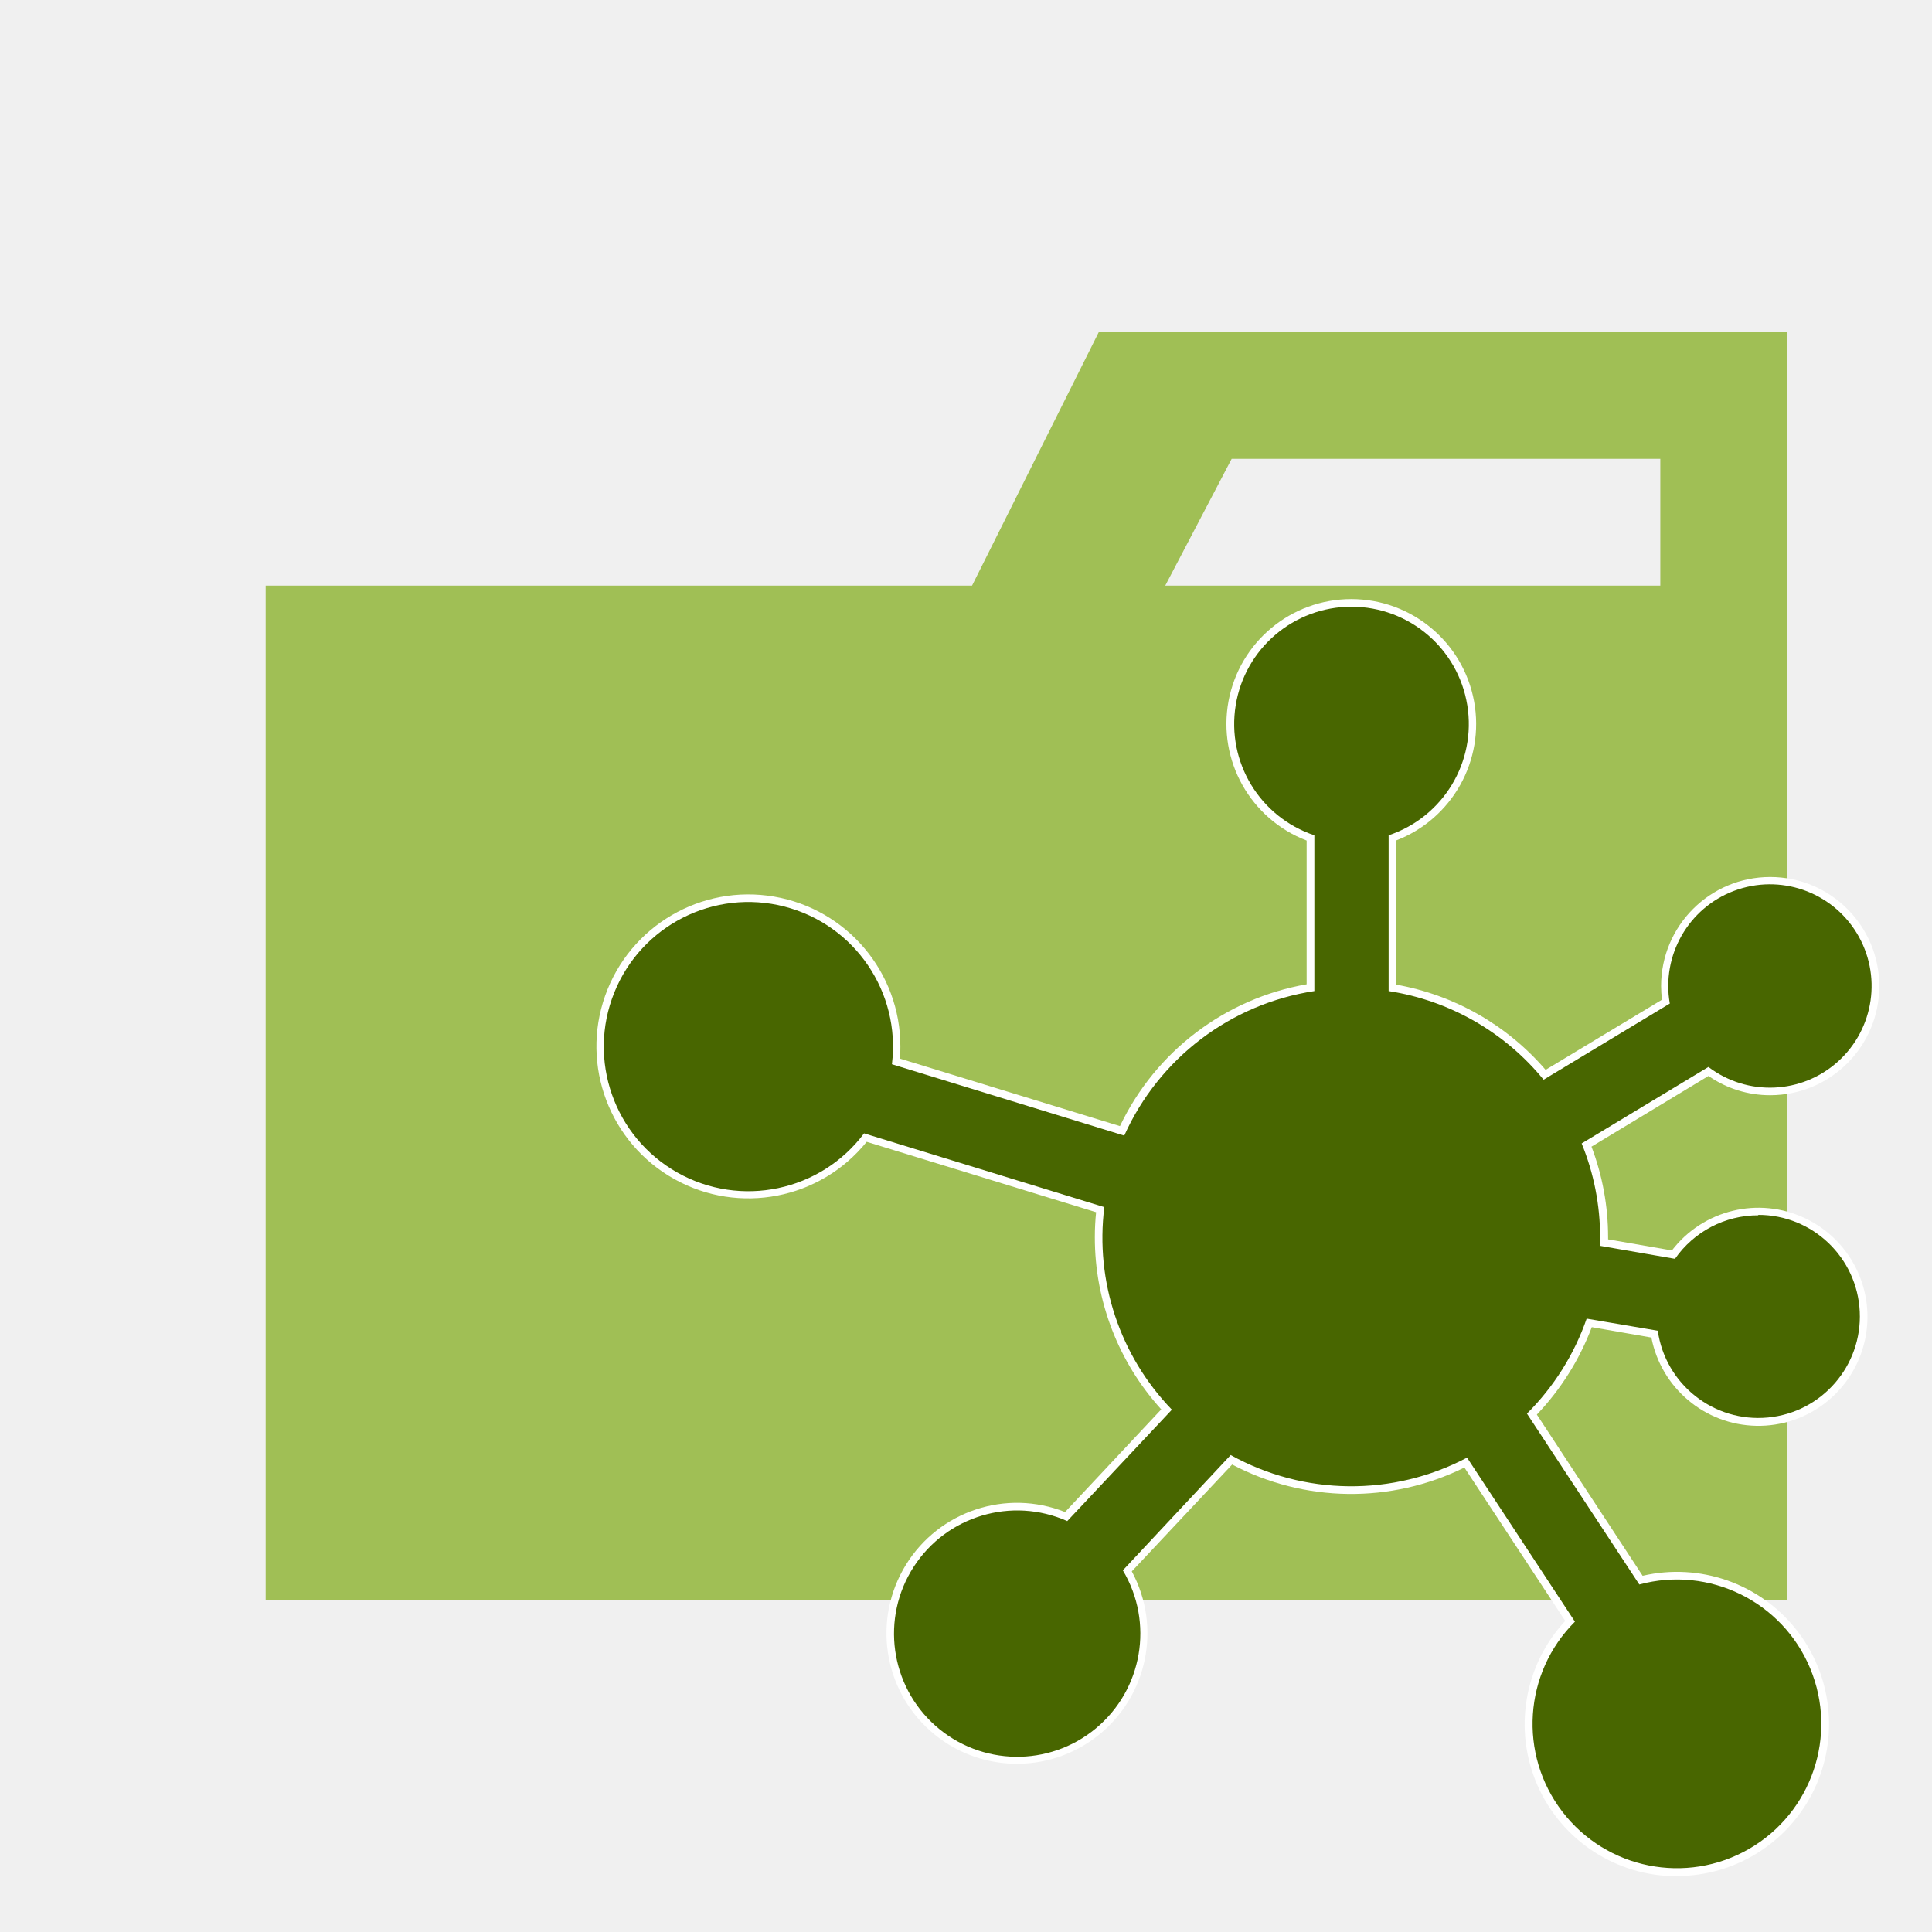
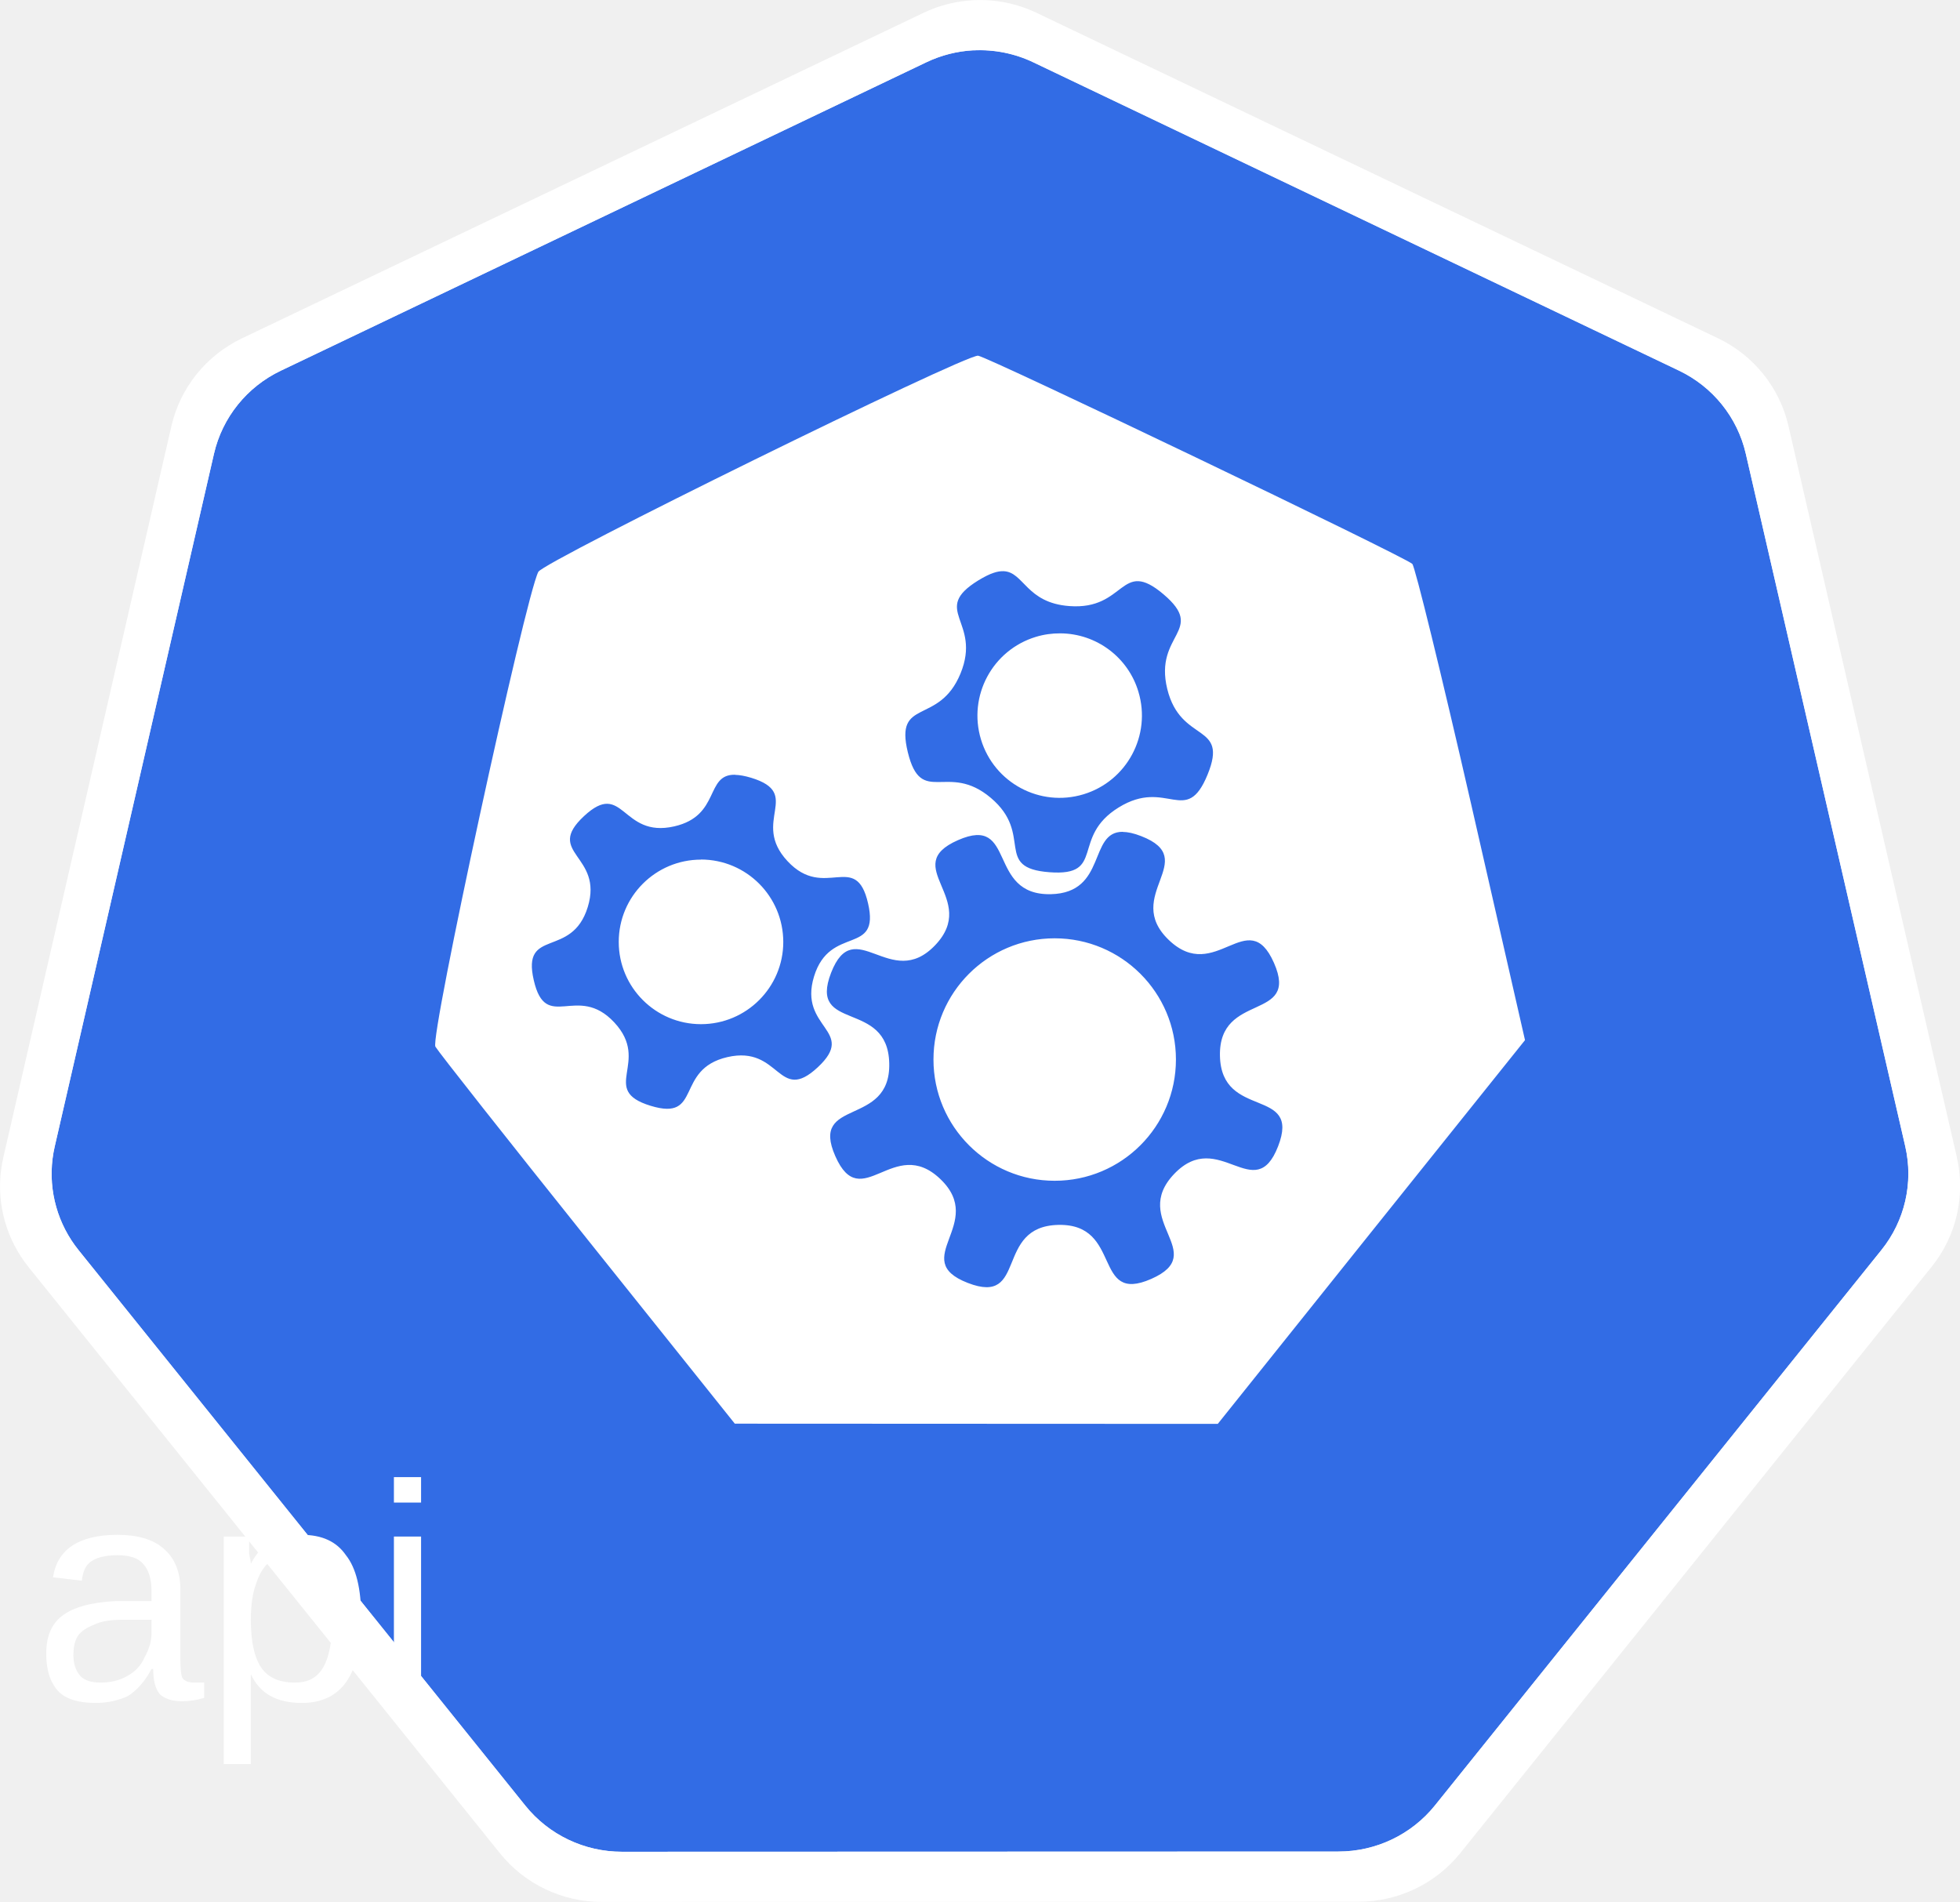
- <svg xmlns="http://www.w3.org/2000/svg" viewBox="0 0 32 32">
-   <path d="M27.5,5.5H18.2L16.1,9.7H4.4V26.5H29.6V5.5Zm0,4.2H19.3l1.1-2.1h7.1Z" style="fill:#a0bf55" />
-   <path d="M27.773,31.076a2.517,2.517,0,0,1-1.848-4.229l-1.67-2.54a4.234,4.234,0,0,1-3.847-.05l-1.662,1.77a2.161,2.161,0,1,1-1.105-.983l1.593-1.7a4.233,4.233,0,0,1-1.1-2.854,4.007,4.007,0,0,1,.021-.412l-3.8-1.166a2.517,2.517,0,1,1,.558-1.579c0,.067,0,.134-.009.2l3.646,1.119a4.232,4.232,0,0,1,3.092-2.349V13.922a2.068,2.068,0,1,1,1.479,0v2.386A4.242,4.242,0,0,1,25.6,17.72l1.928-1.162a1.75,1.75,0,0,1-.015-.226,1.807,1.807,0,1,1,1.808,1.808,1.786,1.786,0,0,1-1.023-.319l-1.938,1.171a4.22,4.22,0,0,1,.275,1.5v.036l1.057.183a1.806,1.806,0,1,1-.34,1.443l-.987-.172a4.317,4.317,0,0,1-.91,1.448L27.207,26.1a2.519,2.519,0,1,1,.566,4.973Z" style="fill:#fff" />
-   <path d="M29.122,20.129a1.681,1.681,0,0,0-1.379.721l-1.24-.215c0-.047,0-.093,0-.14a4.1,4.1,0,0,0-.306-1.556l2.1-1.267a1.684,1.684,0,1,0-.64-1.05l-2.09,1.261A4.126,4.126,0,0,0,23,16.415v-2.58a1.943,1.943,0,1,0-1.23,0v2.58a4.137,4.137,0,0,0-3.149,2.394l-3.848-1.182a2.395,2.395,0,1,0-.461,1.145l3.979,1.222a4.1,4.1,0,0,0,1.119,3.355l-1.733,1.845a2.04,2.04,0,1,0,.921.816L20.384,24.1a4.114,4.114,0,0,0,3.915.043l1.787,2.717a2.391,2.391,0,1,0,1.066-.616l-1.861-2.83a4.133,4.133,0,0,0,.989-1.573l1.178.2a1.682,1.682,0,1,0,1.665-1.919Z" style="fill:#486600" />
+ <svg xmlns="http://www.w3.org/2000/svg" width="18.035mm" height="17.5mm" viewBox="0 0 18.035 17.5" version="1.1" id="svg11531">
+   <defs id="defs11525" />
+   <g id="layer1" transform="translate(-0.9926264,-1.174181)">
+     <g id="g70" transform="matrix(1.014889,0,0,1.014889,16.90215,-2.698726)">
+       <path id="path3055" d="m -6.849,4.272 a 1.119,1.11 0 0 0 -0.429,0.109 l -5.852,2.796 a 1.119,1.11 0 0 0 -0.606,0.753 l -1.444,6.281 a 1.119,1.11 0 0 0 0.152,0.851 1.119,1.11 0 0 0 0.064,0.088 l 4.051,5.037 a 1.119,1.11 0 0 0 0.875,0.418 l 6.496,-0.002 a 1.119,1.11 0 0 0 0.875,-0.417 L 1.382,15.149 A 1.119,1.11 0 0 0 1.598,14.21 L 0.152,7.929 A 1.119,1.11 0 0 0 -0.453,7.176 L -6.307,4.381 A 1.119,1.11 0 0 0 -6.849,4.272 Z" style="fill:#326ce5;fill-opacity:1;stroke:none;stroke-width:0;stroke-miterlimit:4;stroke-dasharray:none;stroke-opacity:1" />
+       <path id="path3054-2-9" d="M -6.852,3.818 A 1.181,1.172 0 0 0 -7.304,3.933 l -6.179,2.951 a 1.181,1.172 0 0 0 -0.639,0.795 l -1.524,6.631 a 1.181,1.172 0 0 0 0.16,0.899 1.181,1.172 0 0 0 0.067,0.093 l 4.276,5.317 a 1.181,1.172 0 0 0 0.924,0.441 l 6.858,-0.002 a 1.181,1.172 0 0 0 0.924,-0.44 l 4.275,-5.318 a 1.181,1.172 0 0 0 0.228,-0.991 L 0.539,7.678 A 1.181,1.172 0 0 0 -0.1,6.883 L -6.279,3.932 A 1.181,1.172 0 0 0 -6.852,3.818 Z m 0.003,0.455 a 1.119,1.11 0 0 1 0.543,0.109 l 5.853,2.795 A 1.119,1.11 0 0 1 0.152,7.929 L 1.598,14.21 a 1.119,1.11 0 0 1 -0.216,0.939 l -4.049,5.037 a 1.119,1.11 0 0 1 -0.875,0.417 l -6.496,0.002 a 1.119,1.11 0 0 1 -0.875,-0.418 l -4.051,-5.037 a 1.119,1.11 0 0 1 -0.064,-0.088 1.119,1.11 0 0 1 -0.152,-0.851 l 1.444,-6.281 a 1.119,1.11 0 0 1 0.606,-0.753 l 5.852,-2.796 a 1.119,1.11 0 0 1 0.429,-0.109 z" style="color:#000000;font-style:normal;font-variant:normal;font-weight:normal;font-stretch:normal;font-size:medium;line-height:normal;font-family:Sans;-inkscape-font-specification:Sans;text-indent:0;text-align:start;text-decoration:none;text-decoration-line:none;letter-spacing:normal;word-spacing:normal;text-transform:none;writing-mode:lr-tb;direction:ltr;baseline-shift:baseline;display:inline;overflow:visible;visibility:visible;fill:#ffffff;fill-opacity:1;fill-rule:nonzero;stroke:none;stroke-width:0;stroke-miterlimit:4;stroke-dasharray:none;marker:none;enable-background:accumulate" text-anchor="start" />
+     </g>
+     <text id="text2066" y="16.812" x="10.056" style="font-style:normal;font-weight:normal;font-size:10.583px;line-height:6.615px;font-family:Sans;letter-spacing:0px;word-spacing:0px;fill:#ffffff;fill-opacity:1;stroke:none;stroke-width:0.265px;stroke-linecap:butt;stroke-linejoin:miter;stroke-opacity:1" xml:space="preserve">
+       <tspan style="font-style:normal;font-variant:normal;font-weight:normal;font-stretch:normal;font-size:2.822px;font-family:Arial;-inkscape-font-specification:'Arial, Normal';text-align:center;writing-mode:lr-tb;fill:#ffffff;fill-opacity:1;stroke-width:0.265px" text-anchor="middle" y="16.812" x="10.056" id="tspan2064">api</tspan>
+     </text>
+     <path id="path1984" d="m 9.992,4.447 c -0.138,-0.004 -3.995,1.892 -4.046,1.989 -0.121,0.234 -0.999,4.281 -0.947,4.369 0.03,0.051 0.662,0.852 1.405,1.781 l 1.35,1.688 2.222,0.001 2.222,0.001 1.413,-1.766 1.414,-1.765 -0.495,-2.169 C 14.257,7.383 14.013,6.387 13.988,6.363 13.919,6.296 10.067,4.45 9.992,4.447 Z m 0.236,1.983 c 0.187,0.008 0.206,0.292 0.605,0.321 0.522,0.039 0.466,-0.447 0.865,-0.109 0.399,0.338 -0.089,0.363 0.035,0.871 0.124,0.508 0.569,0.305 0.371,0.789 -0.198,0.484 -0.373,0.027 -0.818,0.302 -0.445,0.275 -0.115,0.635 -0.636,0.596 -0.522,-0.039 -0.14,-0.346 -0.54,-0.684 C 9.712,8.179 9.47,8.604 9.346,8.096 9.222,7.588 9.632,7.855 9.831,7.371 10.029,6.887 9.549,6.79 9.994,6.515 c 0.056,-0.034 0.102,-0.057 0.142,-0.07 0.035,-0.012 0.065,-0.016 0.092,-0.015 z m 0.521,0.572 c -0.076,-5.306e-4 -0.151,0.01 -0.224,0.032 -0.4,0.121 -0.627,0.543 -0.506,0.944 0.121,0.4 0.543,0.626 0.943,0.505 0.4,-0.121 0.626,-0.543 0.506,-0.943 C 11.374,7.223 11.082,7.004 10.75,7.002 Z M 7.757,8.304 c 0.04,7.9e-4 0.088,0.009 0.148,0.027 0.48,0.147 -0.008,0.4 0.334,0.767 0.342,0.367 0.629,-0.101 0.741,0.388 0.113,0.489 -0.35,0.193 -0.497,0.673 -0.147,0.48 0.401,0.494 0.034,0.836 -0.367,0.342 -0.342,-0.206 -0.831,-0.094 -0.489,0.113 -0.227,0.595 -0.707,0.448 -0.48,-0.147 0.008,-0.4 -0.334,-0.767 -0.342,-0.367 -0.629,0.101 -0.741,-0.389 -0.113,-0.489 0.35,-0.193 0.497,-0.673 0.147,-0.48 -0.402,-0.494 -0.035,-0.836 0.367,-0.342 0.342,0.206 0.831,0.094 0.428,-0.098 0.281,-0.48 0.559,-0.475 z m 3.567,0.525 c 0.046,5.36e-4 0.101,0.012 0.17,0.039 0.553,0.215 -0.175,0.546 0.254,0.956 0.429,0.41 0.727,-0.333 0.967,0.21 0.239,0.543 -0.51,0.262 -0.497,0.856 0.013,0.593 0.75,0.279 0.535,0.832 -0.215,0.553 -0.546,-0.175 -0.956,0.254 -0.41,0.429 0.332,0.727 -0.211,0.966 -0.543,0.239 -0.261,-0.51 -0.855,-0.497 -0.593,0.013 -0.279,0.749 -0.833,0.534 C 9.345,12.765 10.074,12.433 9.645,12.023 9.216,11.613 8.918,12.356 8.679,11.813 8.439,11.27 9.189,11.551 9.175,10.958 9.162,10.364 8.426,10.678 8.64,10.125 8.855,9.572 9.187,10.301 9.597,9.872 10.007,9.443 9.264,9.144 9.807,8.905 c 0.543,-0.239 0.262,0.51 0.855,0.497 0.519,-0.012 0.343,-0.576 0.662,-0.574 z m -3.881,0.255 c -0.418,-1.58e-4 -0.757,0.339 -0.757,0.757 -1.59e-4,0.418 0.339,0.757 0.757,0.757 0.418,-1.48e-4 0.757,-0.339 0.757,-0.757 C 8.199,9.422 7.861,9.084 7.443,9.083 Z M 10.697,9.808 c -0.616,4.2e-5 -1.115,0.499 -1.115,1.115 -2.38e-4,0.616 0.499,1.116 1.115,1.116 0.616,2.22e-4 1.116,-0.499 1.116,-1.116 0,-0.616 -0.5,-1.115 -1.116,-1.115 z" style="opacity:1;fill:#ffffff;fill-opacity:1;stroke:#eeeeee;stroke-width:0;stroke-miterlimit:10;stroke-dasharray:none;stroke-dashoffset:11.236;stroke-opacity:1" />
+   </g>
</svg>
